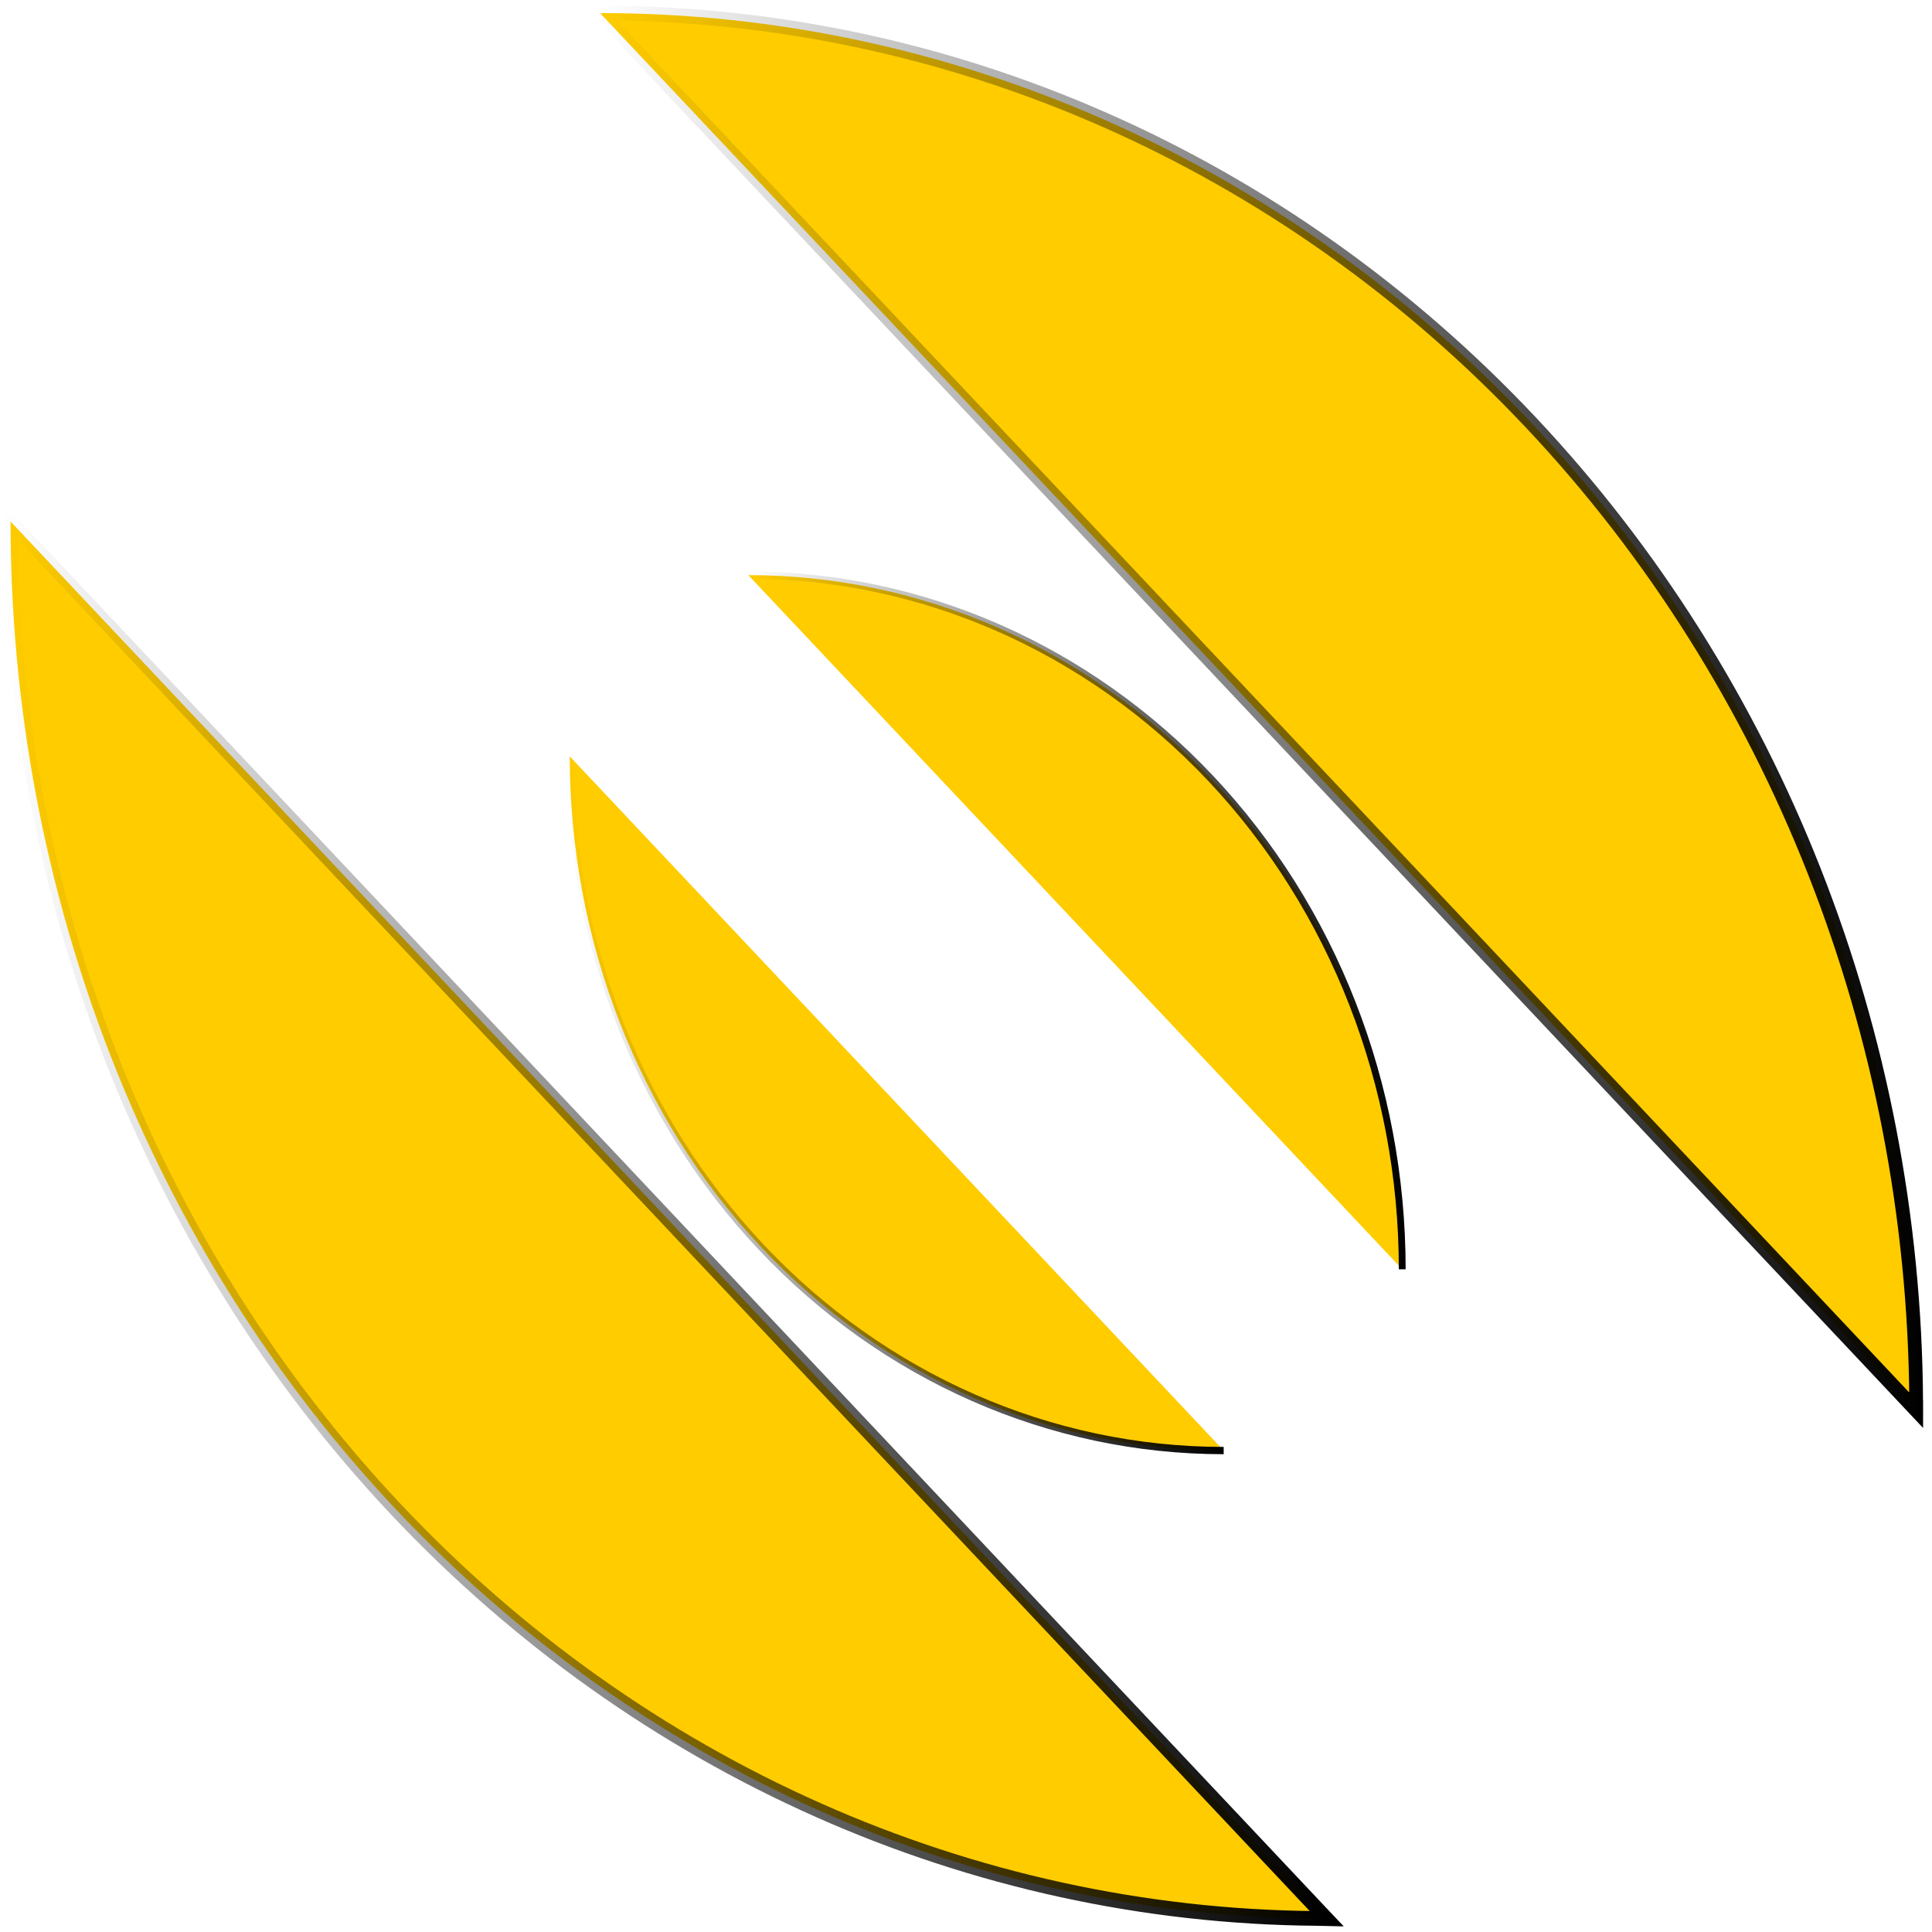
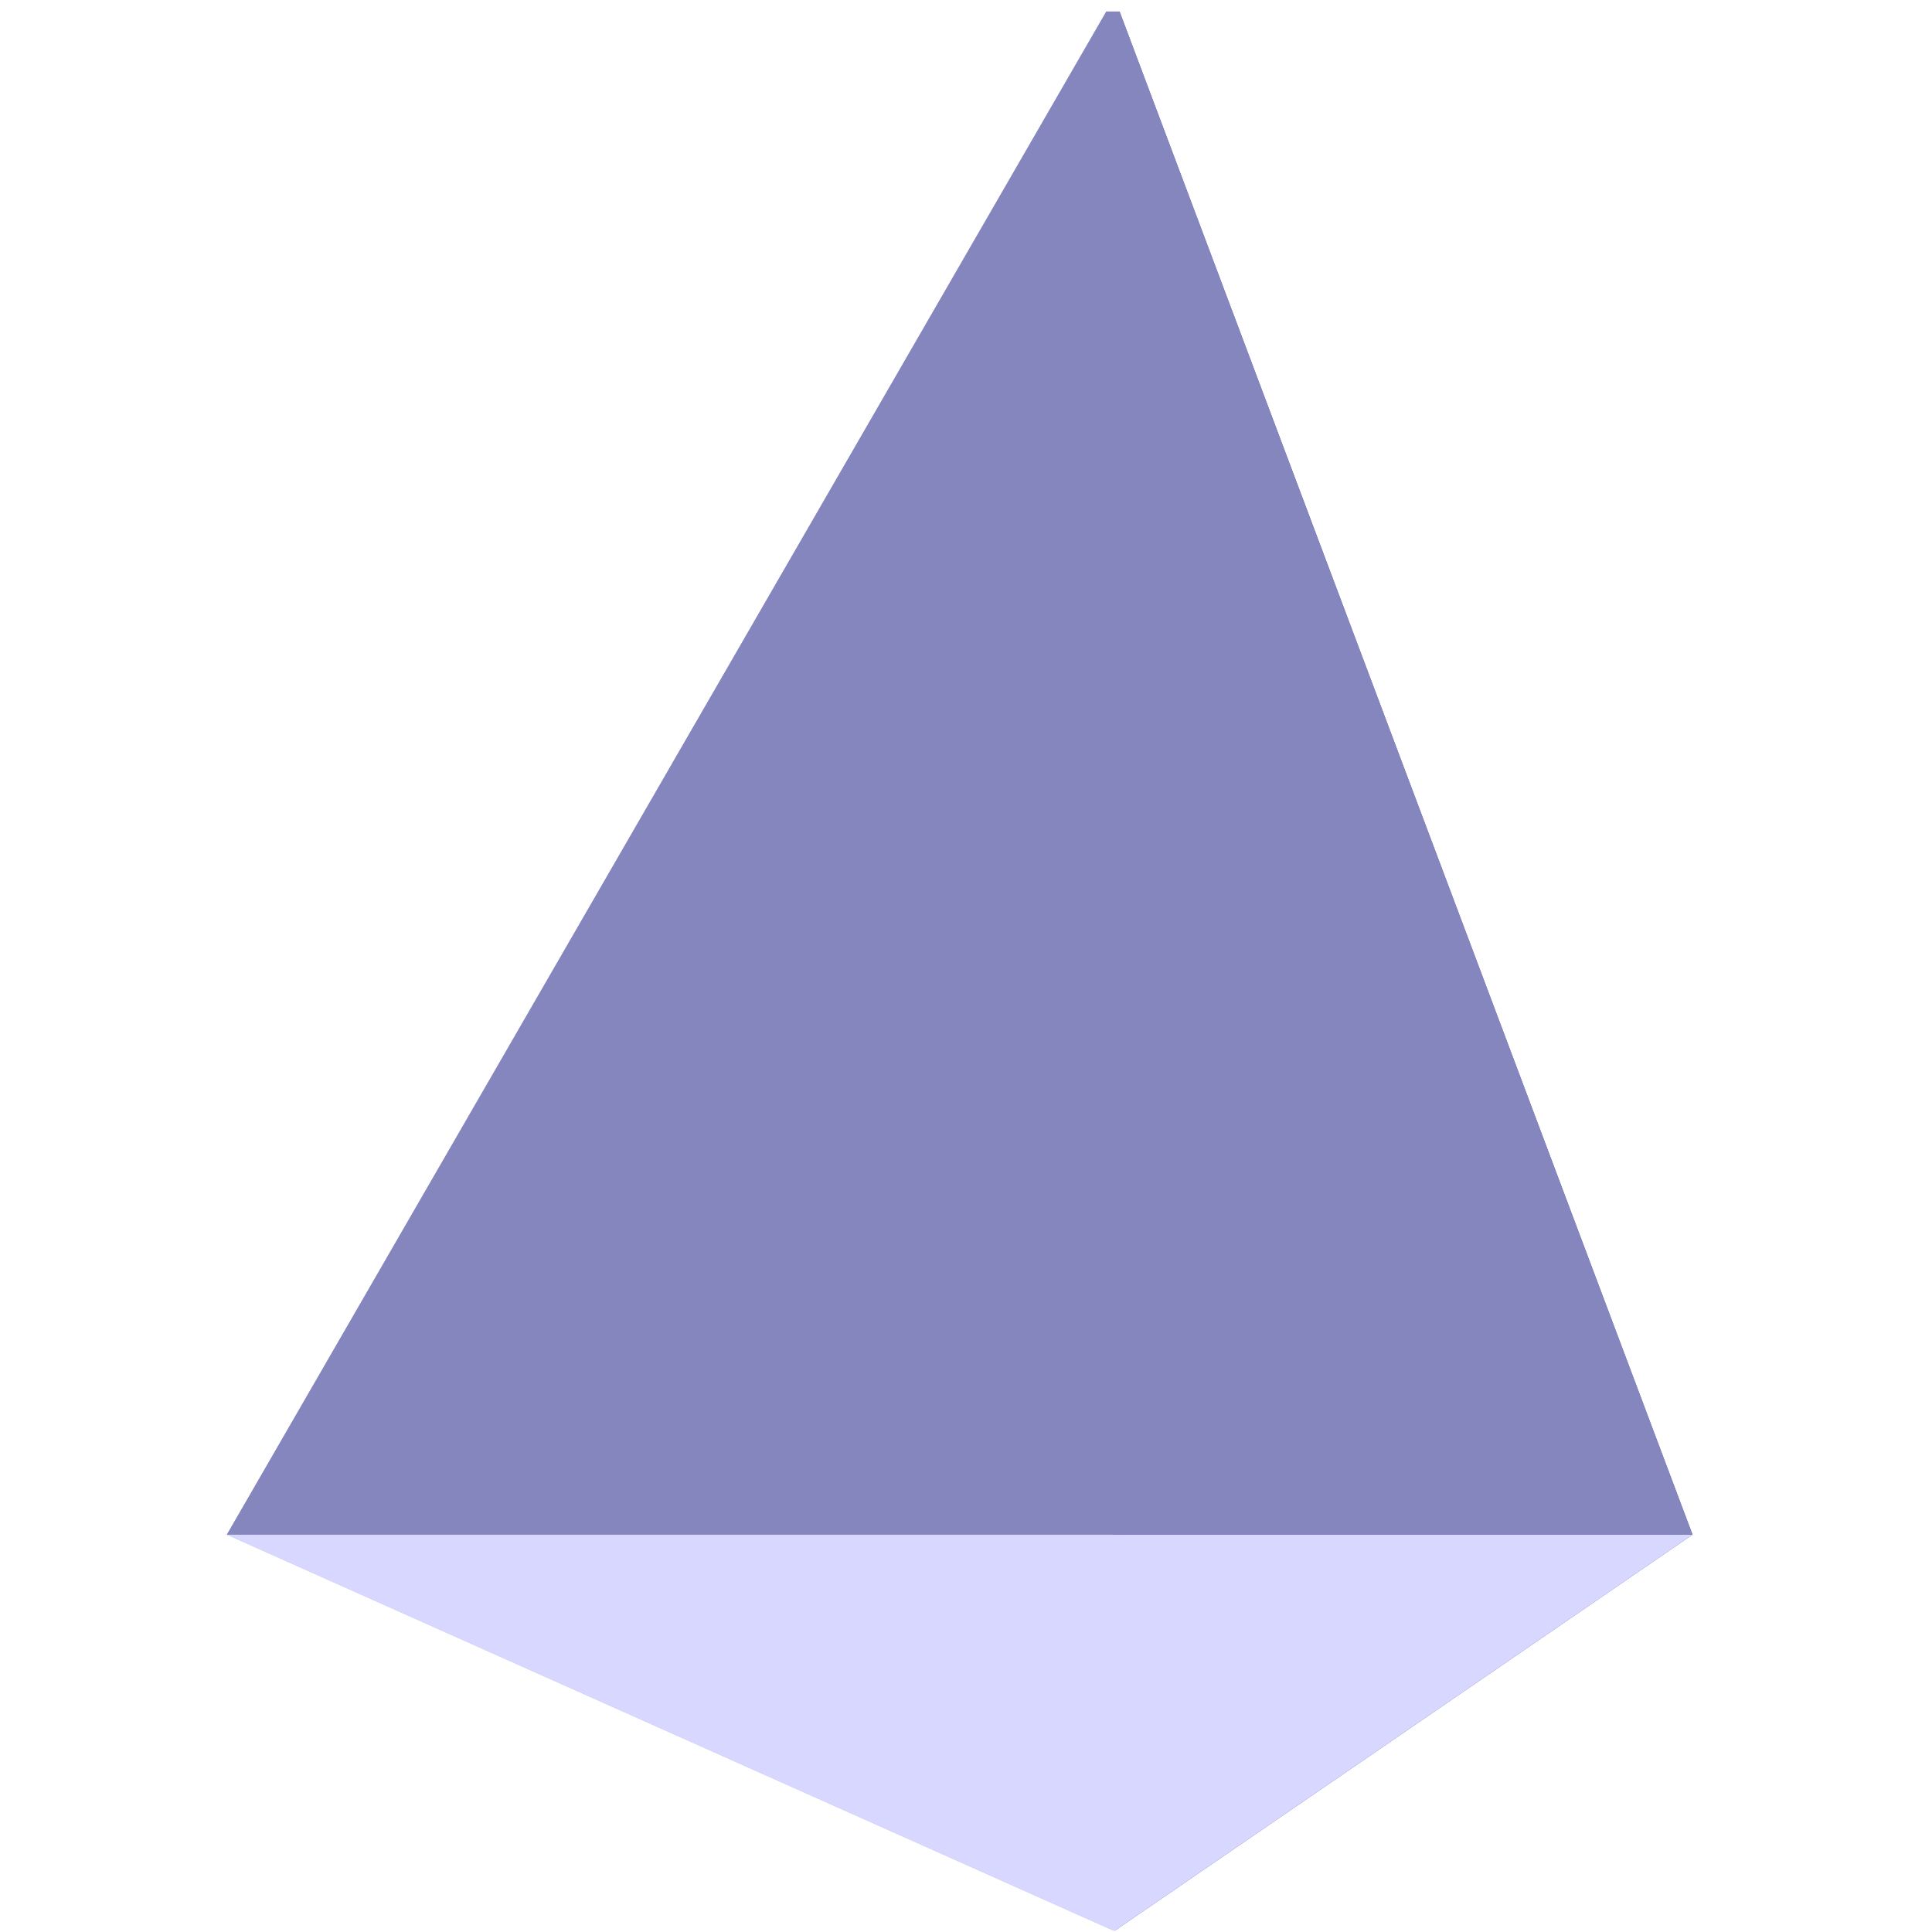
- <svg xmlns="http://www.w3.org/2000/svg" xmlns:xlink="http://www.w3.org/1999/xlink" width="400" height="400" viewBox="0 0 105.833 105.833" version="1.1" id="svg880" xml:space="preserve">
-   <defs id="defs877">
-     <linearGradient id="linearGradient5131">
-       <stop style="stop-color:#d45500;stop-opacity:1;" offset="0" id="stop5129" />
-     </linearGradient>
-     <linearGradient id="linearGradient5002">
-       <stop style="stop-color:#d45500;stop-opacity:1;" offset="0" id="stop5000" />
-     </linearGradient>
-     <linearGradient id="linearGradient2168">
-       <stop style="stop-color:#000000;stop-opacity:0;" offset="0" id="stop2166" />
-       <stop style="stop-color:#000000;stop-opacity:1;" offset="1" id="stop2164" />
-     </linearGradient>
-     <linearGradient id="linearGradient2156">
-       <stop style="stop-color:#000000;stop-opacity:0;" offset="0" id="stop2154" />
-       <stop style="stop-color:#000000;stop-opacity:1;" offset="1" id="stop2152" />
-     </linearGradient>
-     <linearGradient id="linearGradient2146">
-       <stop style="stop-color:#000000;stop-opacity:1;" offset="0" id="stop2142" />
-       <stop style="stop-color:#000000;stop-opacity:0;" offset="1" id="stop2144" />
-     </linearGradient>
-     <linearGradient id="linearGradient2122">
-       <stop style="stop-color:#000000;stop-opacity:1;" offset="0" id="stop2118" />
-       <stop style="stop-color:#000000;stop-opacity:0;" offset="1" id="stop2120" />
-     </linearGradient>
-     <linearGradient xlink:href="#linearGradient2122" id="linearGradient2124" x1="-70.413" y1="-53.9" x2="-39.864" y2="-53.9" gradientUnits="userSpaceOnUse" />
-     <linearGradient xlink:href="#linearGradient2146" id="linearGradient2140" x1="-94.463" y1="-44.668" x2="-32.973" y2="-44.668" gradientUnits="userSpaceOnUse" />
-     <linearGradient xlink:href="#linearGradient2156" id="linearGradient2160" x1="5.255" y1="67.089" x2="66.745" y2="67.089" gradientUnits="userSpaceOnUse" />
-     <linearGradient xlink:href="#linearGradient2168" id="linearGradient2170" x1="31.29" y1="61.924" x2="61.839" y2="61.924" gradientUnits="userSpaceOnUse" gradientTransform="translate(0.1163876,0.0144375)" />
-   </defs>
+ <svg xmlns="http://www.w3.org/2000/svg" width="400" height="400" viewBox="0 0 400 400" version="1.1" id="svg1">
+   <defs id="defs1">
+     </defs>
  <g id="layer1" />
-   <g id="layer3" transform="matrix(1.178651,0,0,1.26011,-5.993194,-17.5025)">
-     <path id="path1086" style="fill:#ffcc00;stroke:url(#linearGradient2160);stroke-width:0.639" d="M 5.575,36.559 A 61.17,60.739 0 0 0 23.491,79.508 61.17,60.739 0 0 0 66.266,97.287 c 0.005,-0.019 0.015,-0.039 0.031,-0.06 0.042,-0.057 0.078,-0.119 0.113,-0.18 0.01,-0.017 0.02,-0.034 0.029,-0.051 z M 66.573,97.128 c -1.59e-4,2.67e-4 -2.79e-4,5.53e-4 -4.39e-4,8.2e-4 -0.032,0.055 -0.064,0.11 -0.1,0.163 a 61.17,60.739 0 0 0 0.272,0.006 z" />
-     <path id="path1086-9" style="fill:#ffcc00;stroke:url(#linearGradient2140);stroke-width:0.639;stroke-opacity:1" transform="scale(-1)" d="m -32.973,-14.458 -61.17,-60.739 a 61.17,60.739 0 0 0 0,0.041 c 0.048,-0.01 0.091,0.038 0.053,0.111 -0.016,0.031 -0.025,0.062 -0.03,0.096 0,1.35e-4 0.003,0.019 0.005,0.021 0.014,0.021 0.042,0.033 0.065,0.043 0.069,0.021 0.141,0.03 0.212,0.04 h 4.38e-4 c 0.116,0.017 0.113,0.117 0.016,0.123 -0.01,5.88e-4 -0.021,-2.4e-5 -0.033,-0.002 -0.079,-0.011 -0.159,-0.022 -0.235,-0.045 -0.018,-0.007 -0.035,-0.014 -0.051,-0.023 a 61.17,60.739 0 0 0 17.915,42.544 61.17,60.739 0 0 0 43.254,17.79 z" />
-     <path style="fill:#ffcc00;stroke:url(#linearGradient2170);stroke-width:0.317;stroke-opacity:1" id="path1086-7" d="M 61.956,76.948 A 30.391,30.177 0 0 1 40.466,68.109 30.391,30.177 0 0 1 31.565,46.771" />
-     <path style="fill:#ffcc00;stroke:url(#linearGradient2124);stroke-width:0.317;stroke-opacity:1" id="path1086-7-0" d="m -39.864,-38.891 a 30.391,30.177 0 0 1 -21.49,-8.838 30.391,30.177 0 0 1 -8.901,-21.338" transform="scale(-1)" />
+   <g id="layer2">
+     <g id="g1" style="fill:#800000">
+       <path id="path6" style="fill:#e9e9ff;fill-rule:evenodd;stroke:none;stroke-linejoin:round" d="m 230.802,365.915 0.009,33.804 h -0.256 l 0.013,-33.804 z" points="230.811,399.719 230.555,399.719 230.568,365.915 230.802,365.915 " />
+       <path id="path1" style="fill:#353564;fill-rule:evenodd;stroke:none;stroke-linejoin:round" d="m 231.795,2.386 h -2.75 l 1.523,363.529 h 0.234 z" points="229.045,2.386 230.568,365.915 230.802,365.915 231.795,2.386 " />
+       <path id="path5" style="fill:#afafde;fill-rule:evenodd;stroke:none;stroke-linejoin:round" d="M 229.045,2.386 46.967,317.734 l 183.588,81.986 0.013,-33.804 z" points="46.967,317.734 230.555,399.719 230.568,365.915 229.045,2.386 " />
+       <path id="path2" style="fill:#4d4d9f;fill-rule:evenodd;stroke:none;stroke-linejoin:round" d="M 231.795,2.386 350.419,317.734 230.811,399.719 230.802,365.915 Z" points="350.419,317.734 230.811,399.719 230.802,365.915 231.795,2.386 " />
+       <path id="path4" style="fill:#d7d7ff;fill-rule:evenodd;stroke:none;stroke-linejoin:round" d="M 350.419,317.734 H 46.967 l 183.588,81.986 h 0.256 z" points="46.967,317.734 230.555,399.719 230.811,399.719 350.419,317.734 " />
+       <path id="path3" style="fill:#8686bf;fill-rule:evenodd;stroke:none;stroke-linejoin:round" d="M 231.795,2.386 350.419,317.734 H 46.967 L 229.045,2.386 Z" points="350.419,317.734 46.967,317.734 229.045,2.386 231.795,2.386 " />
+     </g>
  </g>
-   <g id="layer4" />
+   <g id="layer3" />
</svg>
